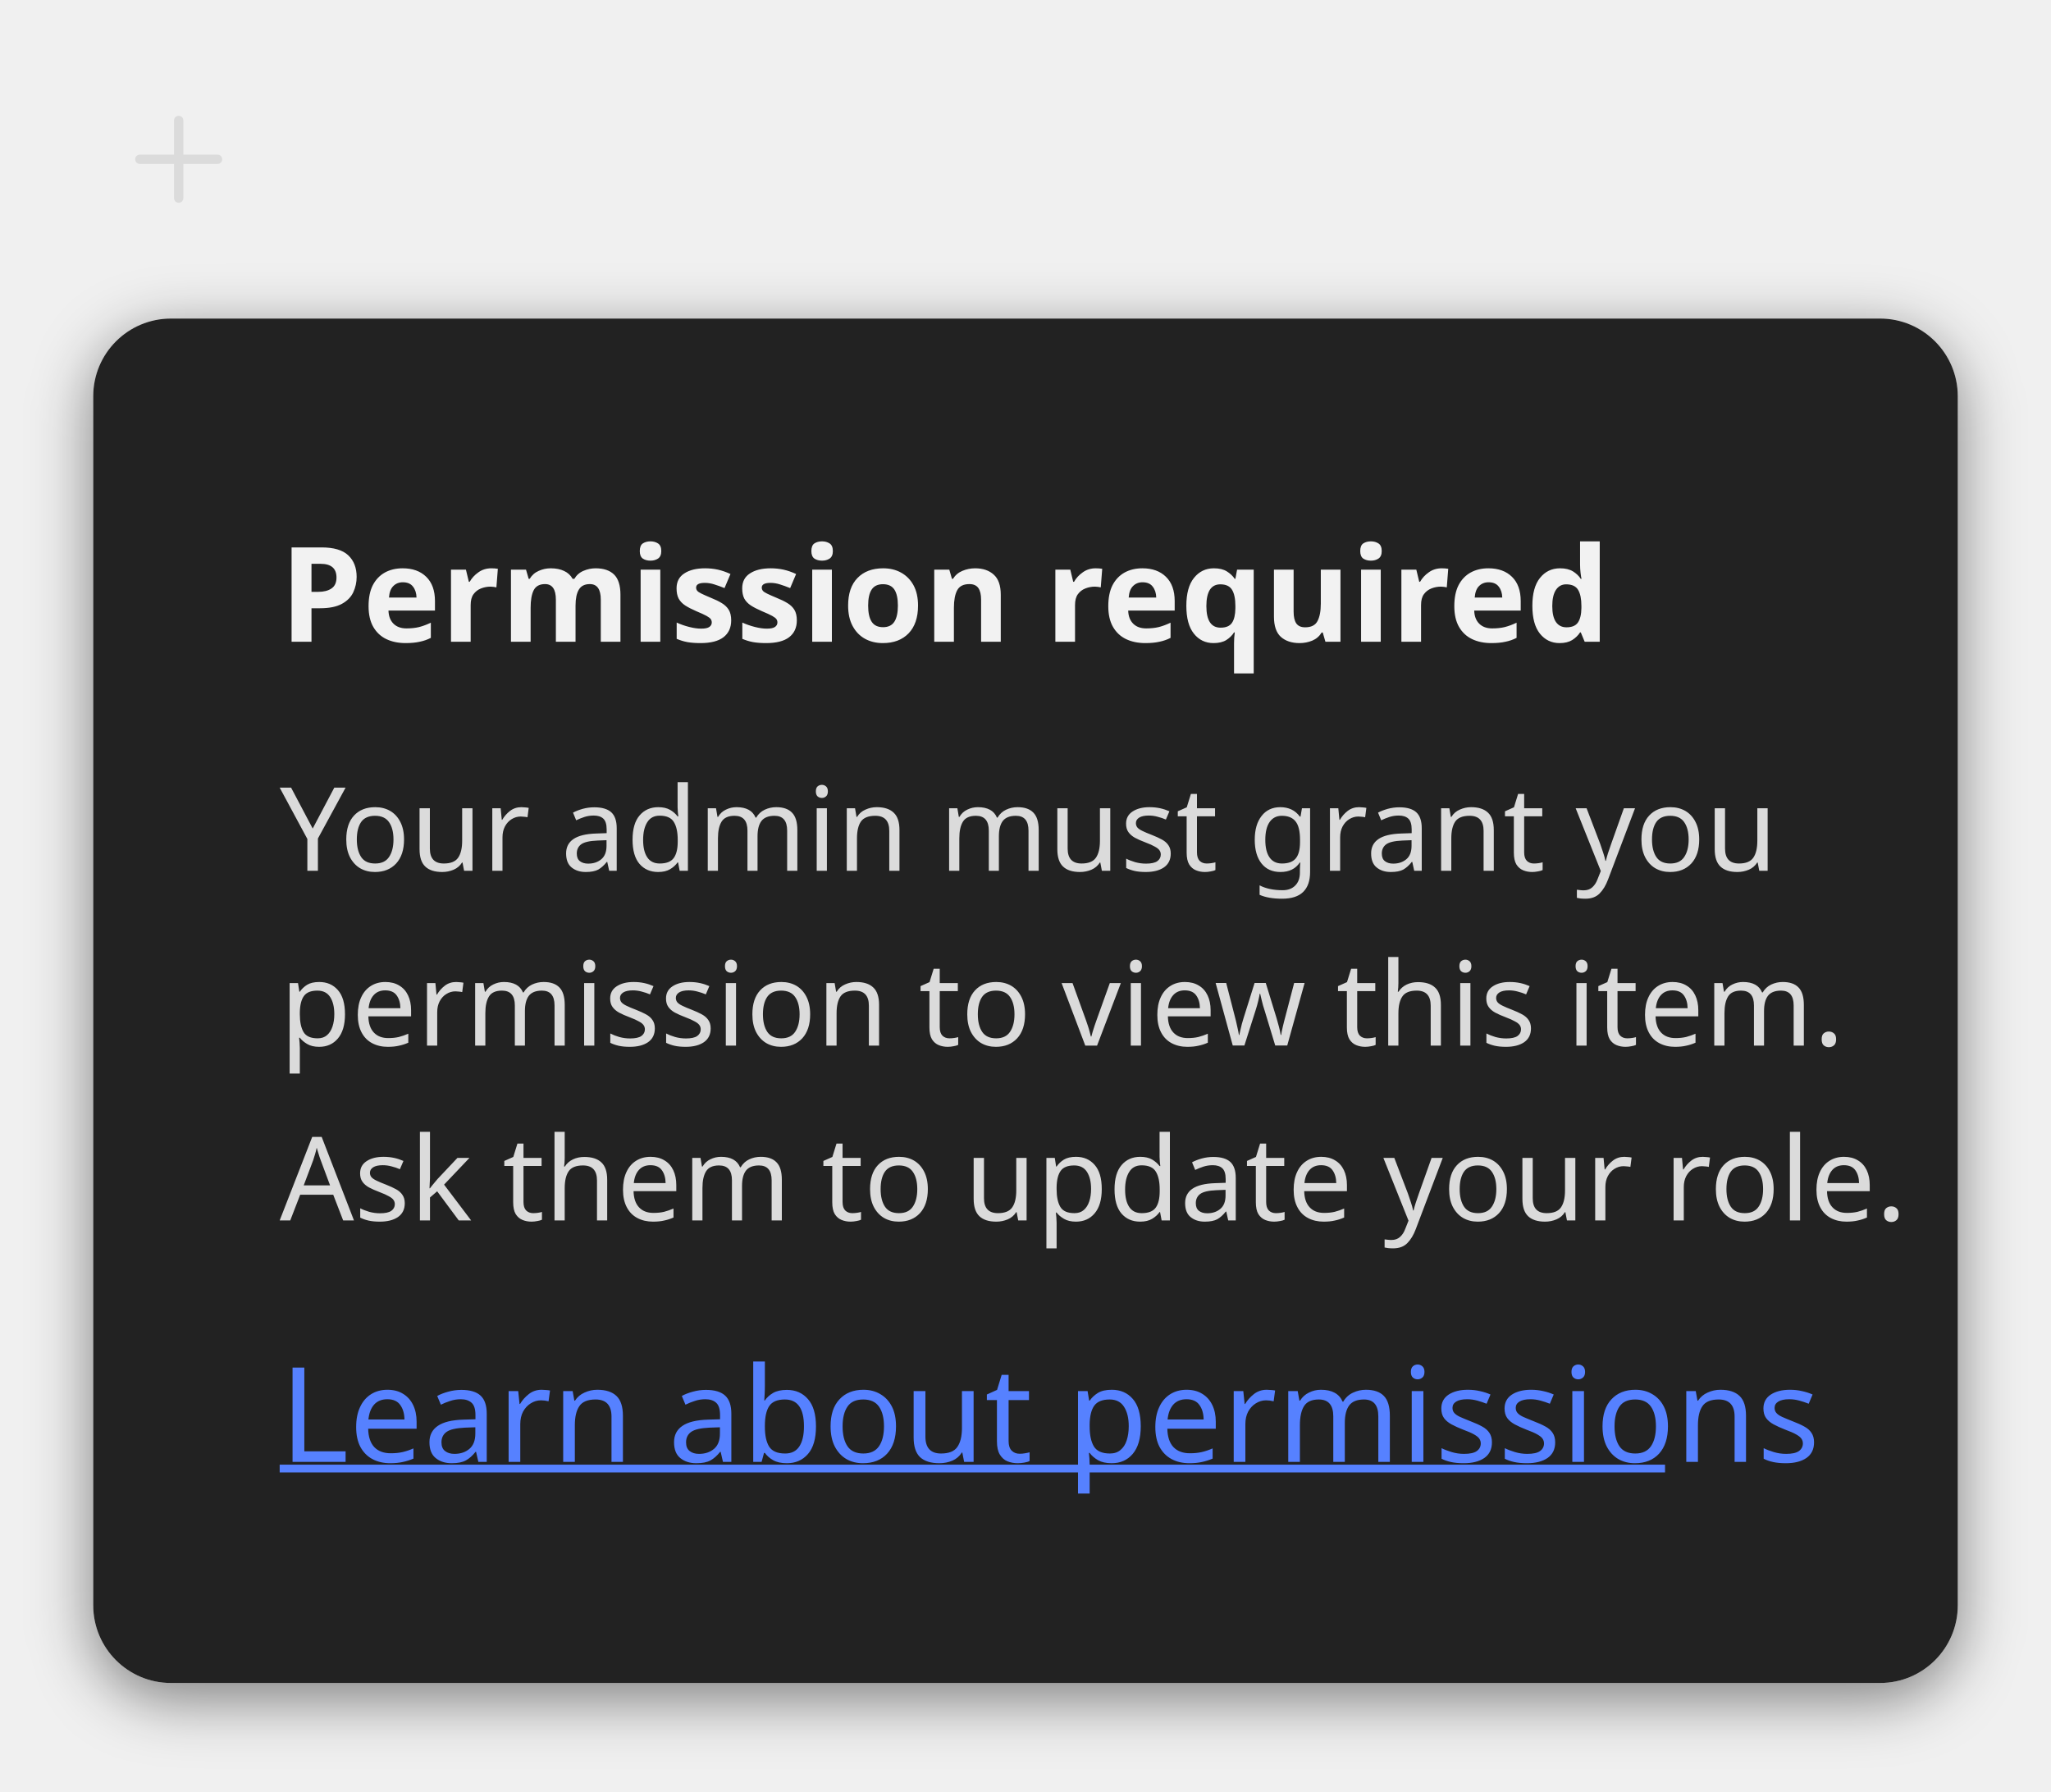
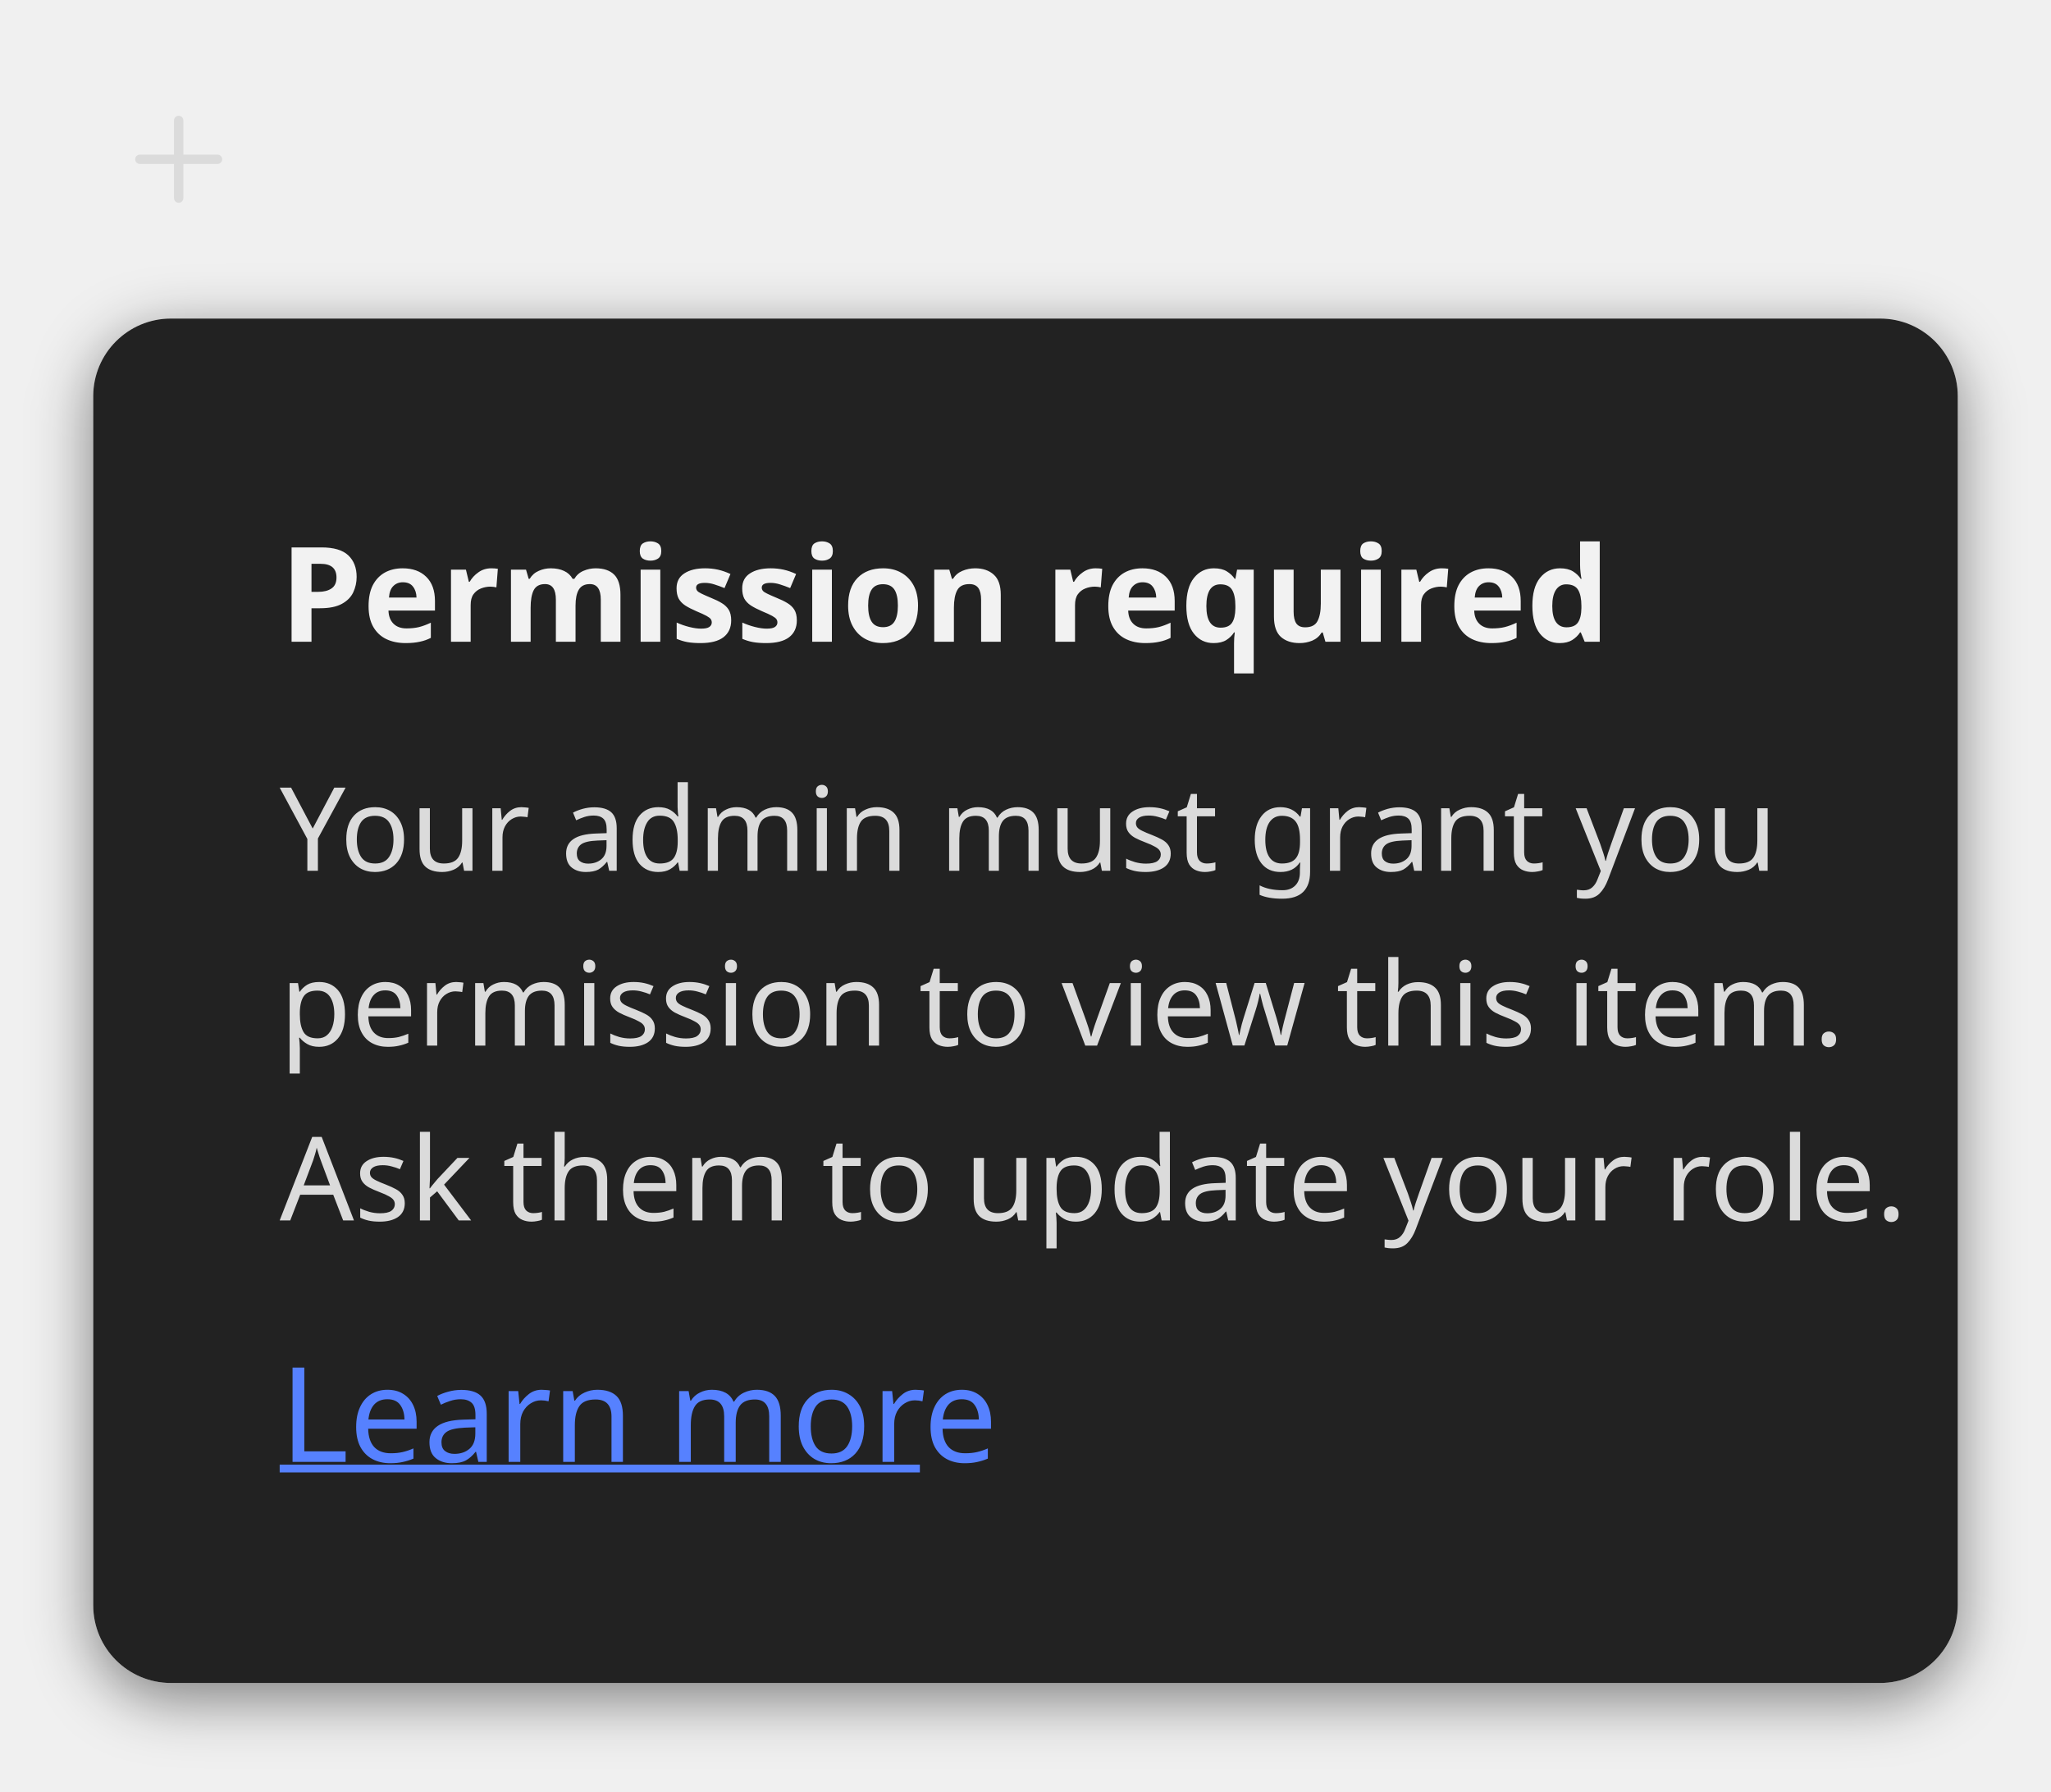
<svg xmlns="http://www.w3.org/2000/svg" width="264" height="230.6" viewBox="0 0 264 230.6">
  <rect data-part="container" data-tokens="" x="12" y="8" width="22" height="25" rx="0" fill="none" />
  <defs>
    <filter id="shadow-707a8dd5b2de110e" filterUnits="userSpaceOnUse" x="0" y="31" width="264" height="199.6">
      <feGaussianBlur stdDeviation="4" />
    </filter>
    <mask id="shadow-mask-707a8dd5b2de110e" maskUnits="userSpaceOnUse" x="0" y="31" width="264" height="199.6">
      <rect x="0" y="31" width="264" height="199.6" fill="#fff" />
      <rect x="12" y="41" width="240" height="175.6" rx="10" fill="#000" />
    </mask>
  </defs>
  <g mask="url(#shadow-mask-707a8dd5b2de110e)">
    <rect data-part="popover" data-shadow="true" fill="rgba(0, 0, 0, 0.48)" filter="url(#shadow-707a8dd5b2de110e)" x="12" y="43" width="240" height="175.6" rx="10" />
  </g>
  <rect data-part="popover" data-tokens="width=container-minimum-width-large;minWidth=container-minimum-width-large;paddingInlineStart=spacing-400;paddingInlineEnd=spacing-400;paddingBlockStart=spacing-400;paddingBlockEnd=spacing-400;gap=container-gap-extra-small;cornerRadius=corner-radius-l;fill=background-layer-2-color;shadow1.x=drop-shadow-elevated-x;shadow1.y=drop-shadow-elevated-y;shadow1.blur=drop-shadow-elevated-blur;shadow1.color=drop-shadow-elevated-color;shadow1.x=drop-shadow-elevated-x;shadow1.y=drop-shadow-elevated-y;shadow1.blur=drop-shadow-elevated-blur;shadow1.color=drop-shadow-elevated-color" x="12" y="41" width="240" height="175.6" rx="10" fill="rgb(34, 34, 34)" />
  <text data-part="title" data-tokens="color=title-color;fontSize=font-size-100;fontWeight=bold-font-weight;fontFamily=font-family-sans-serif;lineHeight=line-height-font-size-100" x="36" y="76" font-family="'Adobe Clean Spectrum VF', 'Adobe Clean Spectrum VF', adobe-clean-spectrum-vf, 'Adobe Clean', 'Source Sans 3', sans-serif" font-size="17" font-weight="700" dominant-baseline="central" fill="rgb(242, 242, 242)">Permission required</text>
  <text data-part="description" data-tokens="color=body-color;fontSize=body-size-xs;fontWeight=body-sans-serif-font-weight;fontFamily=body-sans-serif-font-family;lineHeight=line-height-200" x="36" y="106.25" font-family="'Adobe Clean Spectrum VF', 'Adobe Clean Spectrum VF', adobe-clean-spectrum-vf, 'Adobe Clean', 'Source Sans 3', sans-serif" font-size="15" font-weight="400" dominant-baseline="central" fill="rgb(219, 219, 219)">Your admin must grant you</text>
  <text data-part="description" data-tokens="color=body-color;fontSize=body-size-xs;fontWeight=body-sans-serif-font-weight;fontFamily=body-sans-serif-font-family;lineHeight=line-height-200" x="36" y="128.75" font-family="'Adobe Clean Spectrum VF', 'Adobe Clean Spectrum VF', adobe-clean-spectrum-vf, 'Adobe Clean', 'Source Sans 3', sans-serif" font-size="15" font-weight="400" dominant-baseline="central" fill="rgb(219, 219, 219)">permission to view this item.</text>
  <text data-part="description" data-tokens="color=body-color;fontSize=body-size-xs;fontWeight=body-sans-serif-font-weight;fontFamily=body-sans-serif-font-family;lineHeight=line-height-200" x="36" y="151.25" font-family="'Adobe Clean Spectrum VF', 'Adobe Clean Spectrum VF', adobe-clean-spectrum-vf, 'Adobe Clean', 'Source Sans 3', sans-serif" font-size="15" font-weight="400" dominant-baseline="central" fill="rgb(219, 219, 219)">Ask them to update your role.</text>
-   <rect data-part="link" data-tokens="cornerRadius=corner-radius-100" x="36" y="170.5" width="178.319" height="22.1" rx="4" fill="none" />
-   <text data-part="link.text" data-tokens="color=accent-content-color-default;fontSize=font-size-100;fontWeight=medium-font-weight;fontFamily=default-font-family;lineHeight=line-height-100;underlineThickness=text-underline-thickness;underlineOffset=text-gap-medium" x="36" y="181.55" font-family="'Adobe Clean Spectrum VF', 'Adobe Clean Spectrum VF', adobe-clean-spectrum-vf, 'Adobe Clean', 'Source Sans 3', sans-serif" font-size="17" font-weight="500" dominant-baseline="central" fill="rgb(86, 129, 255)">Learn about permissions</text>
-   <rect x="36" y="188.5" width="178.319" height="1" fill="rgb(86, 129, 255)" />
+   <rect data-part="link" data-tokens="cornerRadius=corner-radius-100" x="36" y="170.5" width="82.405" height="22.1" rx="4" fill="none" />
+   <text data-part="link.text" data-tokens="color=accent-content-color-default;fontSize=font-size-100;fontWeight=medium-font-weight;fontFamily=default-font-family;lineHeight=line-height-100;underlineThickness=text-underline-thickness;underlineOffset=text-gap-medium" x="36" y="181.55" font-family="'Adobe Clean Spectrum VF', 'Adobe Clean Spectrum VF', adobe-clean-spectrum-vf, 'Adobe Clean', 'Source Sans 3', sans-serif" font-size="17" font-weight="500" dominant-baseline="central" fill="rgb(86, 129, 255)">Learn more</text>
+   <rect x="36" y="188.5" width="82.405" height="1" fill="rgb(86, 129, 255)" />
  <rect data-part="action-button" data-tokens="height=base-height-extra-small;paddingInlineStart=base-padding-vertical-extra-small;paddingInlineEnd=base-padding-vertical-extra-small;gap=base-gap-extra-small;cornerRadius=corner-radius-medium-size-extra-small" x="12" y="8" width="22" height="25" rx="6" fill="transparent" />
  <g data-part="action-button.icon" data-tokens="color=neutral-content-color-default;width=workflow-icon-extra-small;height=workflow-icon-extra-small">
    <rect x="15" y="12.5" width="16" height="16" fill="none" />
    <g transform="translate(15 12.5) scale(0.8)">
      <path d="m16.25,9.25h-5.5V3.75c0-.414-.336-.75-.75-.75s-.75.336-.75.75v5.5H3.75c-.414,0-.75.336-.75.75s.336.75.75.75h5.5v5.5c0,.414.336.75.75.75s.75-.336.75-.75v-5.5h5.5c.414,0,.75-.336.75-.75s-.336-.75-.75-.75Z" fill="rgb(219, 219, 219)" />
    </g>
  </g>
</svg>
